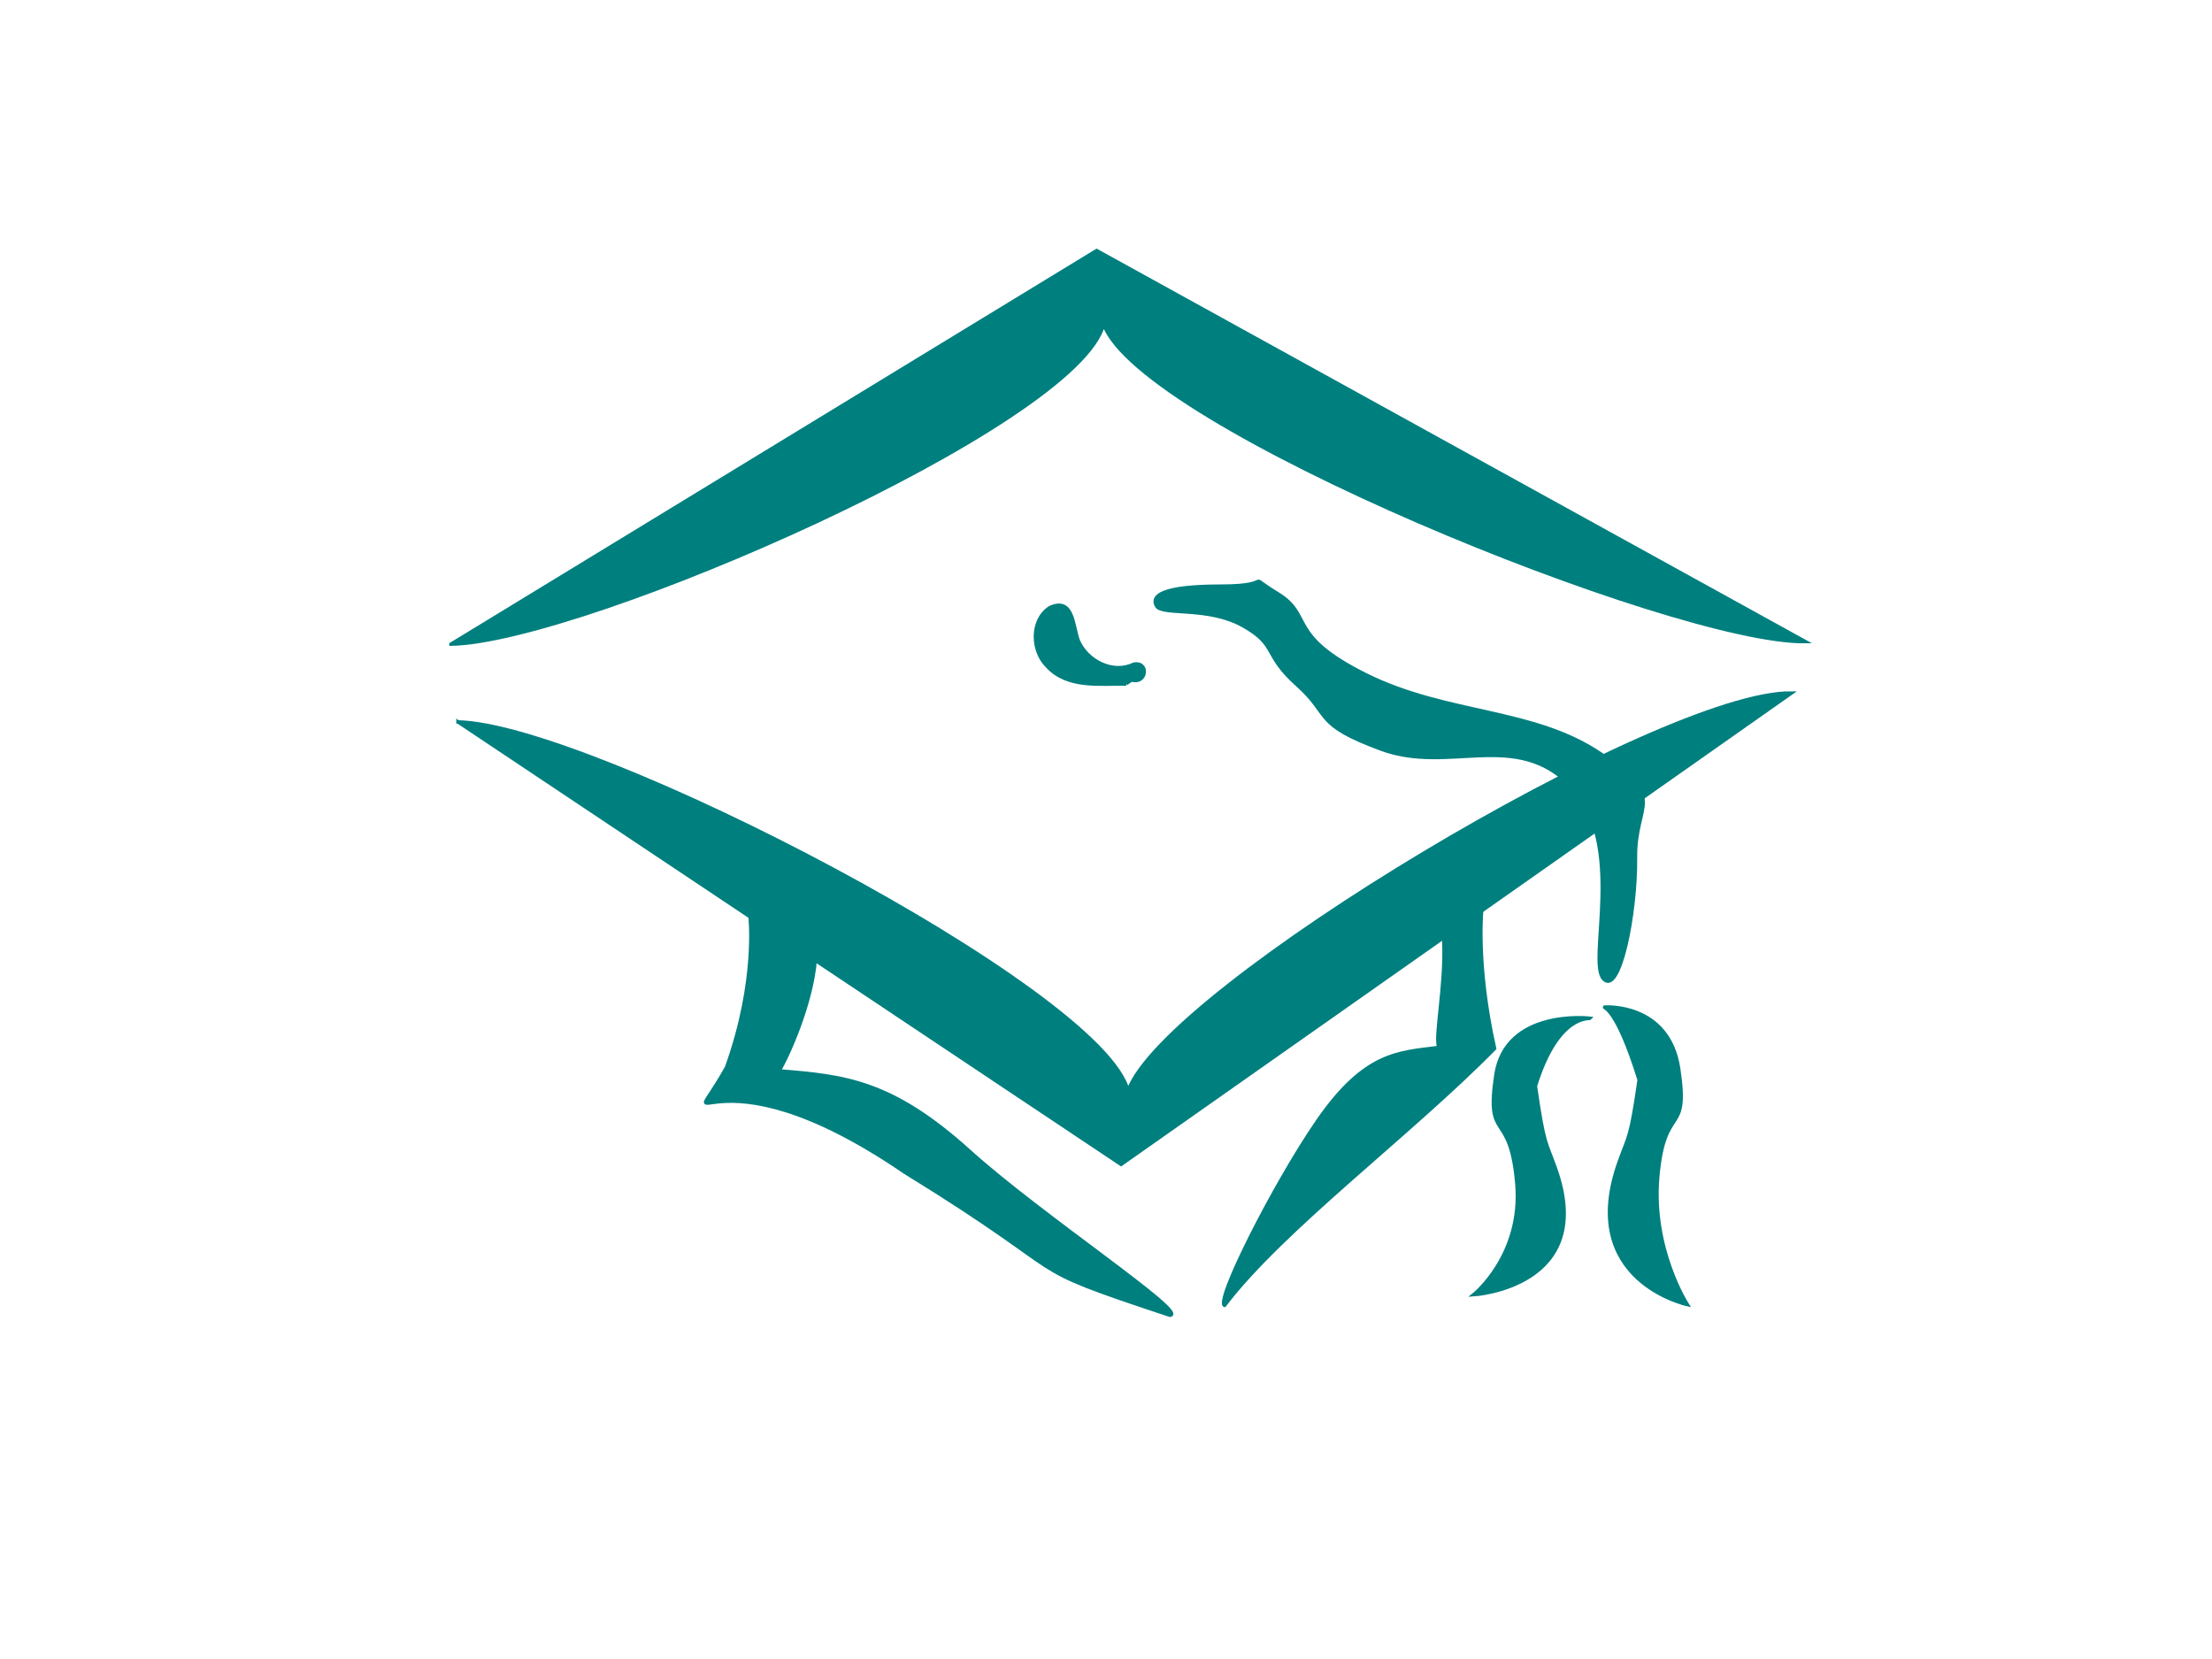
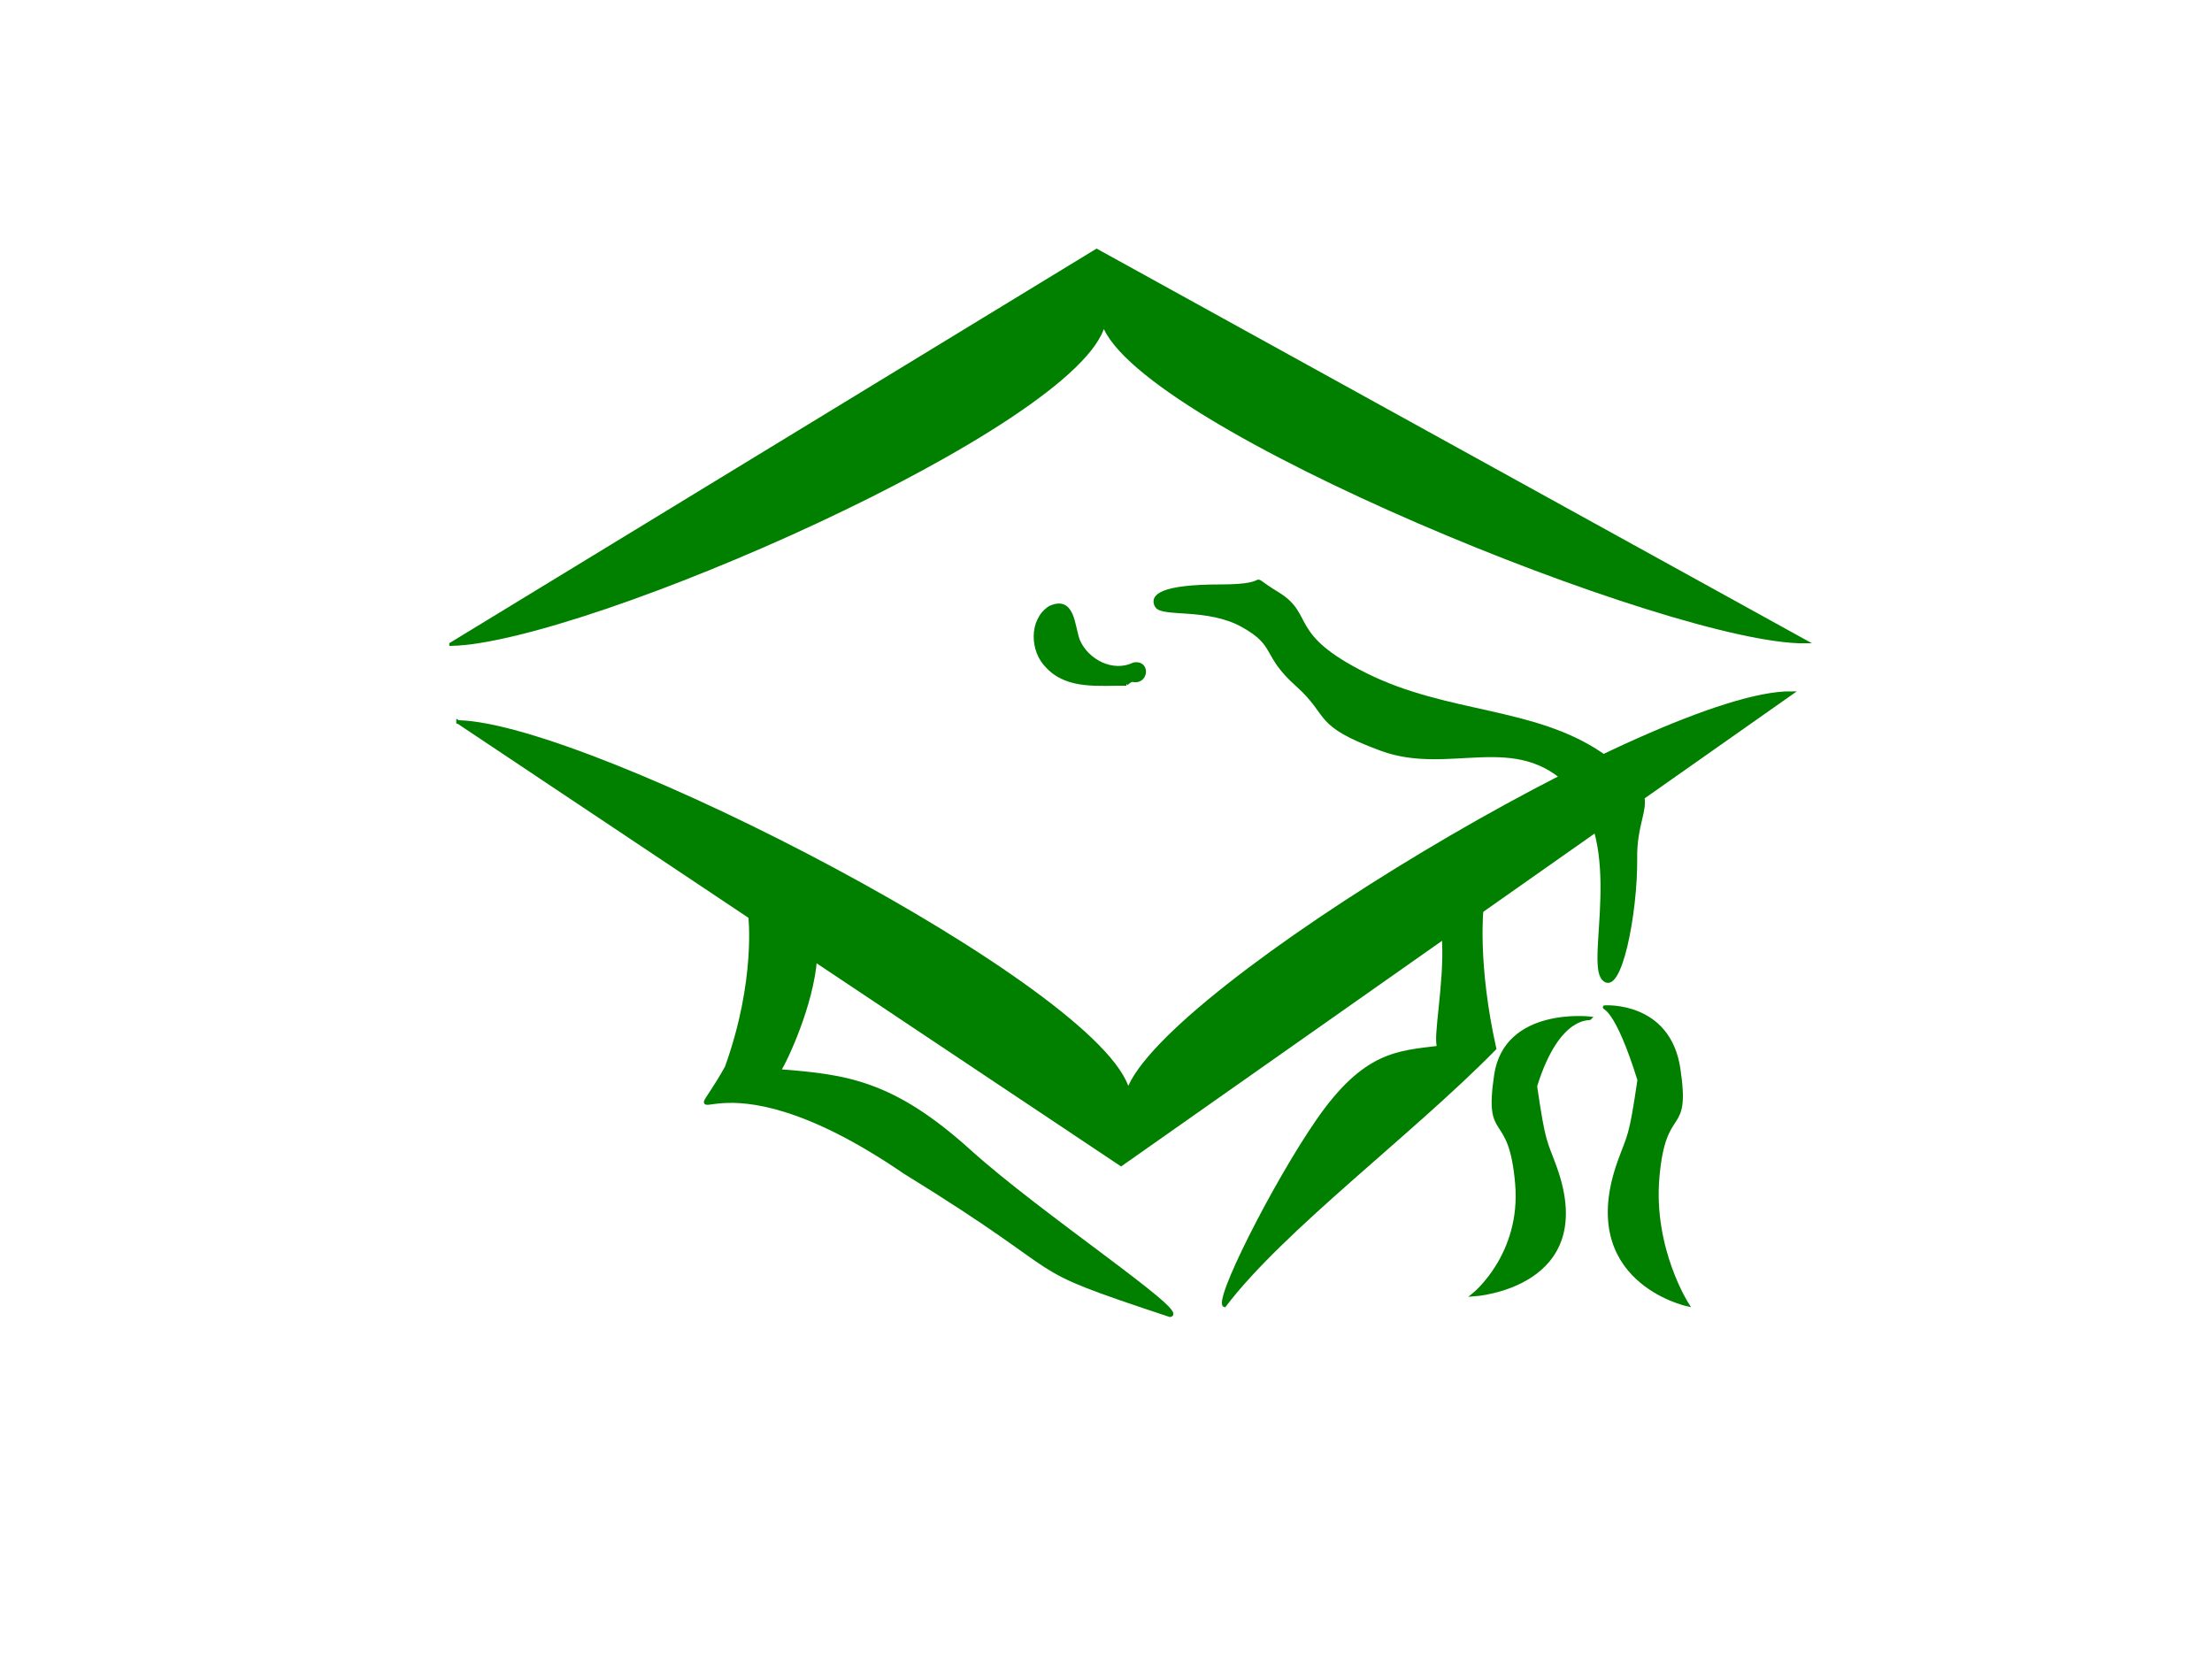
<svg xmlns="http://www.w3.org/2000/svg" viewBox="0 0 640 480">
-   <g fill="#007f7f" fill-rule="evenodd" stroke="#007f7f">
+   <g fill="#018000" fill-rule="evenodd" stroke="#018000">
    <path d="m132.52 208.87l191.84 128.02 193.95-136.37c-37.852-0.481-181.62 85.522-191.93 115.16-7.071-29.294-155.56-106.07-193.86-106.8z" />
    <path d="m130.5 186.37l186.79-113.87 205.06 113.14c-37.852 0.481-192.73-62.288-203.04-91.924-7.071 29.294-150.51 91.924-188.81 92.66z" />
    <path d="m216.99 264.85s2.316 18.724-6.775 43.978c-14.142 25.254-6.061-9.091 51.518 30.305 52.528 32.325 30.436 26.049 76.772 41.416 5.556-0.505-37.418-28.854-58.007-47.455-22.429-20.263-35.937-21.741-55.13-23.256 2.02-3.03 9.51-19.142 10.52-32.274l-18.897-12.714z" />
    <path d="m428.86 262.6s-1.848 16.115 3.695 40.806c-24.235 24.69-61.395 52.239-78.217 74.406-3.387-0.494 14.242-35.353 26.795-53.539 13.675-19.811 23.339-19.827 35.041-21.308-1.232-2.963 2.059-17.985 1.443-30.824l11.242-9.541z" stroke-width=".772" />
    <path d="m464.26 291.38s18.557-1.35 21.429 17.857c3.005 20.104-4.169 9.356-6.071 31.429-1.786 20.714 8.571 36.786 8.571 36.786s-32.079-6.873-19.643-41.429c2.831-7.867 3.214-6.429 5.714-23.571-6.68-21.481-10.357-20.714-10-21.072z" />
    <path d="m459.95 294.6s-24.272-2.779-27.143 16.429c-3.005 20.104 4.169 9.356 6.071 31.429 1.786 20.714-12.5 32.143-12.5 32.143s36.007-2.23 23.571-36.786c-2.831-7.867-3.214-6.429-5.714-23.571 6.68-21.481 16.071-19.286 15.714-19.643z" />
    <path d="m325.89 197.9c-7.747-0.107-17.007 1.247-22.854-5.088-4.572-4.437-4.884-13.388 0.733-17.019 6.855-3.132 6.629 5.484 8.211 9.6 2.556 5.861 9.98 9.72 16.027 6.79 4.5-0.849 3.773 5.726-0.426 4.586-0.647 0.223-1.267 0.584-1.692 1.131v-1.5e-5z" />
    <path d="m334.62 175.31c-1.607-2.857 1.429-5.714 18.571-5.714 17.143 0 5.893-4.286 16.429 2.143 10.536 6.429 2.321 11.964 25.714 23.571s48.393 9.643 67.857 22.857 9.821 13.75 10 30c0.179 16.25-4.643 40.179-9.286 35-4.643-5.178 6.786-39.107-9.286-55.714s-35.179-3.393-55-10.714c-19.821-7.321-14.286-9.643-24.286-18.571-10-8.929-5.536-11.429-15.714-17.143-10.179-5.714-23.393-2.857-25-5.714z" />
  </g>
</svg>
